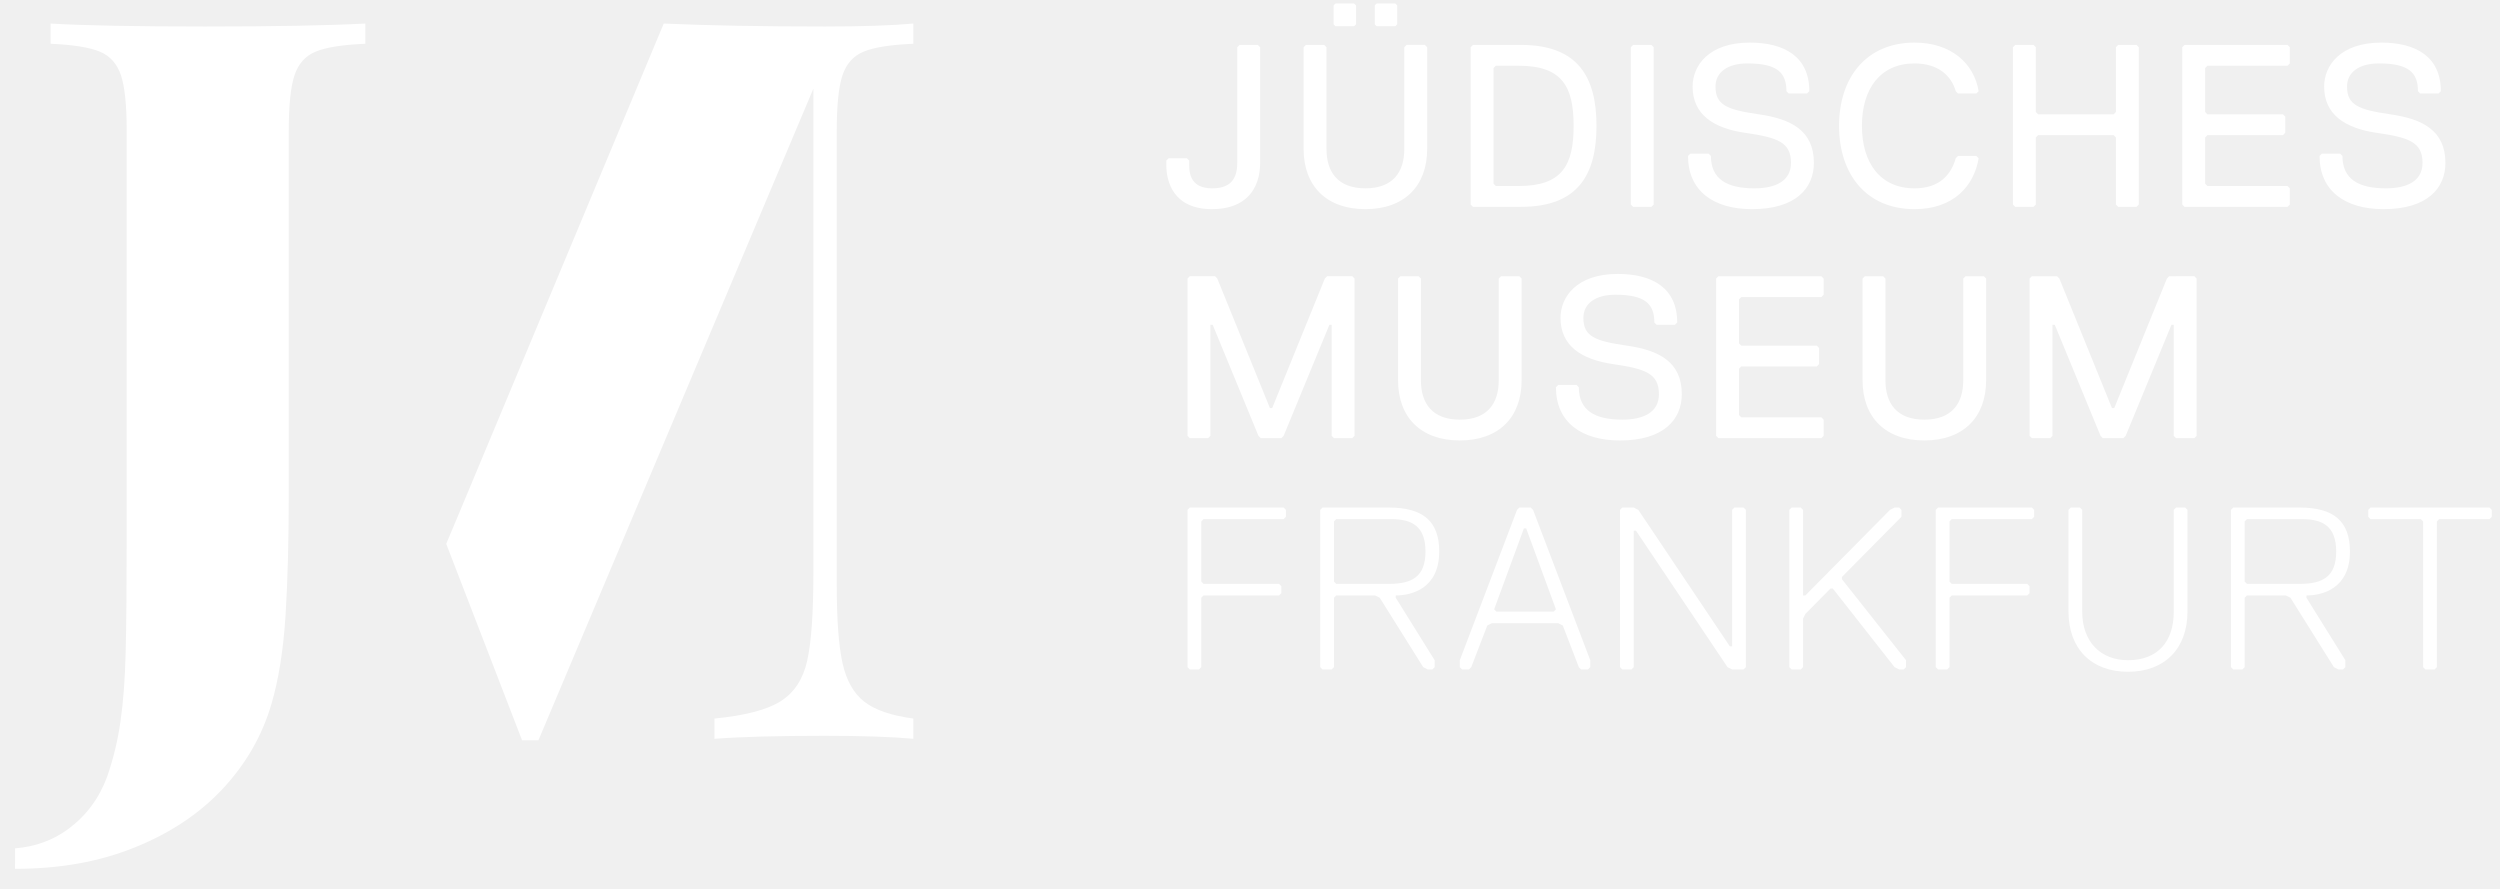
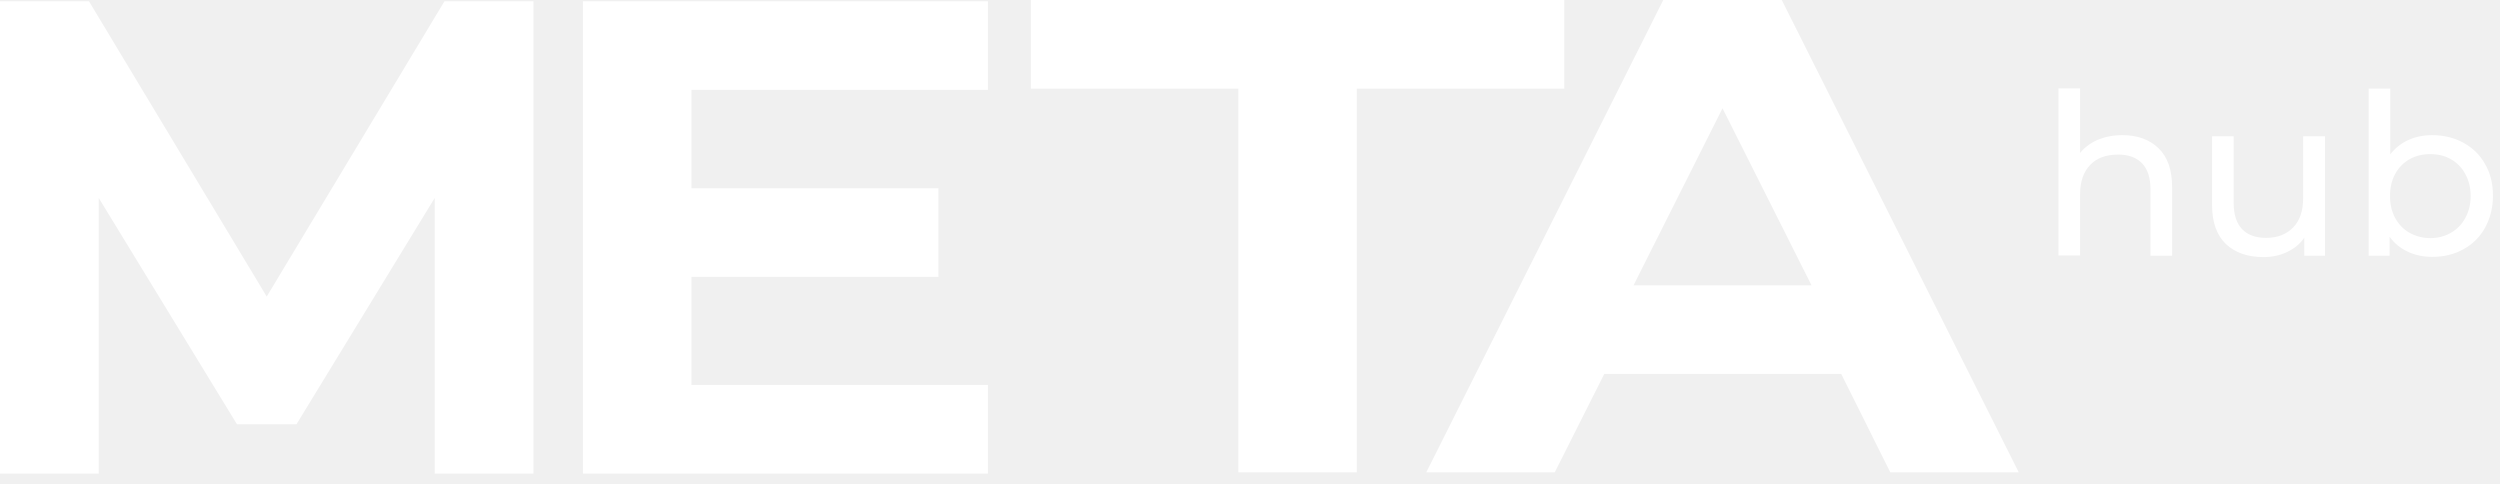
- <svg xmlns="http://www.w3.org/2000/svg" xmlns:xlink="http://www.w3.org/1999/xlink" viewBox="0 0 121 43">
-   <defs>
-     <path id="a" d="M.808.108h1.107v1.12H.808z" />
-     <path id="c" d="M.8.108h1.108v1.12H.8z" />
-   </defs>
-   <g fill="none" fill-rule="evenodd">
-     <path d="M32.125 1.14l-9.938 23.778-.59 1.404 3.67 9.506h.794L39.368 4.29v23.445c0 1.942-.1 3.358-.301 4.25-.2.891-.63 1.544-1.287 1.957-.658.414-1.725.693-3.201.836v.98c1.268-.097 3.048-.145 5.342-.145 1.813 0 3.24.048 4.284.144v-.979c-1.075-.143-1.87-.418-2.383-.824-.513-.406-.862-1.03-1.047-1.874-.184-.843-.276-2.093-.276-3.748V6.32c0-1.226.092-2.117.276-2.674.185-.557.526-.939 1.023-1.146.497-.207 1.3-.335 2.407-.382V1.14c-1.043.095-2.471.143-4.284.143-3.047 0-5.646-.048-7.796-.143M2.45 1.14v.978c1.09.047 1.885.175 2.382.382.497.207.838.59 1.023 1.146.184.557.277 1.448.277 2.674v19.458c0 2.563-.016 4.493-.05 5.79-.031 1.298-.115 2.415-.252 3.354a14.2 14.2 0 0 1-.637 2.65c-.385 1.051-1.011 1.9-1.877 2.543-.74.55-1.601.865-2.586.946l-.003.99c2.165 0 4.053-.336 5.777-1.029 1.725-.692 3.149-1.639 4.272-2.84 1.122-1.203 1.908-2.567 2.358-4.095.353-1.194.58-2.627.686-4.298.104-1.67.156-3.636.156-5.897V6.32c0-1.226.092-2.117.277-2.674.184-.557.525-.939 1.022-1.146.497-.207 1.3-.335 2.406-.382V1.14c-1.828.095-4.411.143-7.748.143-3.384 0-5.88-.048-7.483-.143M72.287 3.294l.11-.112h1.108c2.104 0 2.658 1.008 2.658 2.911s-.554 2.91-2.658 2.91h-1.108l-.11-.111V3.294zm1.33 6.717c2.768 0 3.653-1.567 3.653-3.918s-.885-3.919-3.654-3.919H71.29l-.11.113v7.612l.11.112h2.326z" fill="#FFF" />
-     <g transform="translate(63.727 .052)">
-       <mask id="b" fill="#fff">
-         <use xlink:href="#a" />
-       </mask>
-       <path fill="#FFF" mask="url(#b)" d="M1.805 1.227l.11-.112V.22l-.11-.113H.918L.808.22v.895l.11.112z" />
-     </g>
-     <path d="M68.773 13.482l-.11-.112h-.886l-.111.112v4.926c0 1.791 1.107 2.91 2.99 2.91 1.883 0 2.99-1.119 2.99-2.91v-4.926l-.11-.112h-.886l-.111.112v4.926c0 1.119-.554 1.903-1.883 1.903-1.33 0-1.883-.784-1.883-1.903v-4.926zM110.717 10.011l.11-.112v-.784l-.11-.112h-3.877l-.11-.112V6.652l.11-.112h3.655l.111-.112v-.783l-.111-.112h-3.655l-.11-.112V3.294l.11-.112h3.877l.11-.112v-.784l-.11-.112h-4.984l-.111.112V9.9l.111.112zM66.085 10.123c1.883 0 2.99-1.12 2.99-2.91V2.286l-.11-.113h-.887l-.11.113v4.925c0 1.12-.554 1.904-1.883 1.904s-1.883-.784-1.883-1.904V2.287l-.11-.113h-.887l-.11.113v4.925c0 1.791 1.107 2.911 2.99 2.911M92.664 10.123c1.883 0 2.88-1.12 3.102-2.463l-.112-.112h-.886l-.11.112c-.222.784-.775 1.456-1.994 1.456-1.66 0-2.547-1.232-2.547-3.023 0-1.79.886-3.023 2.547-3.023 1.107 0 1.772.56 1.994 1.344l.11.111h.886l.112-.11c-.222-1.345-1.33-2.353-3.102-2.353-2.325 0-3.654 1.68-3.654 4.031s1.33 4.03 3.654 4.03M98.423 10.011l.111-.112V6.652l.111-.112h3.655l.11.112V9.9l.111.112h.886l.111-.112V2.286l-.111-.112h-.886l-.111.112v3.135l-.11.112h-3.655l-.111-.112V2.286l-.111-.112h-.886l-.11.112V9.9l.11.112zM115.368 10.123c2.104 0 2.99-1.007 2.99-2.239 0-1.567-1.108-2.127-2.658-2.35-1.55-.225-2.104-.449-2.104-1.344 0-.672.553-1.12 1.55-1.12 1.44 0 1.883.448 1.883 1.344l.11.111h.886l.112-.11c0-1.68-1.219-2.353-2.88-2.353-1.993 0-2.769 1.12-2.769 2.128 0 1.343.997 2.015 2.547 2.24 1.551.222 2.215.446 2.215 1.454 0 .896-.775 1.232-1.772 1.232-1.329 0-2.104-.448-2.104-1.568l-.11-.112h-.886l-.112.112c0 1.68 1.22 2.575 3.102 2.575M84.801 10.123c2.104 0 2.991-1.007 2.991-2.239 0-1.567-1.108-2.127-2.658-2.35-1.551-.225-2.104-.449-2.104-1.344 0-.672.553-1.12 1.55-1.12 1.44 0 1.883.448 1.883 1.344l.11.111h.886l.112-.11c0-1.68-1.219-2.353-2.88-2.353-1.994 0-2.769 1.12-2.769 2.128 0 1.343.996 2.015 2.547 2.24 1.551.222 2.215.446 2.215 1.454 0 .896-.775 1.232-1.772 1.232-1.329 0-2.104-.448-2.104-1.568l-.111-.112h-.886l-.111.112c0 1.68 1.218 2.575 3.101 2.575M83.06 13.482v7.612l.11.113h4.984l.11-.113v-.783l-.11-.112h-3.876l-.111-.112v-2.239l.11-.112h3.656l.11-.112v-.784l-.11-.111h-3.655l-.111-.113v-2.127l.11-.111h3.877l.11-.112v-.784l-.11-.112H83.17zM79.929 10.011l.11-.112V2.286l-.11-.112h-.887l-.11.112V9.9l.11.112zM75.529 15.385c0 1.344.997 2.015 2.548 2.239 1.55.224 2.215.448 2.215 1.455 0 .896-.776 1.232-1.773 1.232-1.33 0-2.104-.448-2.104-1.567l-.111-.112h-.885l-.112.112c0 1.679 1.219 2.575 3.102 2.575 2.103 0 2.99-1.008 2.99-2.24 0-1.567-1.107-2.127-2.658-2.35-1.551-.224-2.105-.448-2.105-1.344 0-.672.554-1.12 1.55-1.12 1.44 0 1.884.448 1.884 1.344l.11.112h.887l.11-.112c0-1.68-1.217-2.351-2.88-2.351-1.993 0-2.768 1.12-2.768 2.127" fill="#FFF" />
-     <g transform="translate(65.727 .052)">
-       <mask id="d" fill="#fff">
-         <use xlink:href="#c" />
-       </mask>
-       <path fill="#FFF" mask="url(#d)" d="M1.798 1.227l.11-.112V.22l-.11-.113H.912L.8.22v.895l.11.112z" />
-     </g>
-     <path d="M96.128 18.408v-4.926l-.11-.112h-.887l-.11.112v4.926c0 1.12-.555 1.903-1.883 1.903-1.329 0-1.883-.783-1.883-1.903v-4.926l-.11-.112h-.887l-.11.112v4.926c0 1.79 1.107 2.91 2.99 2.91 1.882 0 2.99-1.12 2.99-2.91M105.32 24.565l-.11.112v4.926c0 1.455-.776 2.351-2.215 2.351-1.33 0-2.216-.896-2.216-2.351v-4.926l-.11-.112h-.444l-.11.112v4.926c0 1.792 1.107 2.911 2.88 2.911 1.77 0 2.879-1.119 2.879-2.911v-4.926l-.111-.112h-.443zM93.802 24.565l-.111.112v7.613l.11.112h.443l.112-.112v-3.359l.11-.112h3.655l.11-.111v-.337l-.11-.111h-3.655l-.11-.112v-2.911l.11-.112h3.877l.11-.112v-.336l-.11-.112zM60.99 7.884V2.286l-.11-.112h-.887l-.11.112v5.598c0 .896-.443 1.231-1.219 1.231-.997 0-1.107-.67-1.107-1.119v-.224l-.11-.112h-.887l-.11.112v.224c0 .784.332 2.127 2.214 2.127 1.661 0 2.326-1.008 2.326-2.239M111.3 28.26h-2.547l-.111-.112v-2.911l.111-.112h2.657c.997 0 1.662.336 1.662 1.568 0 1.23-.665 1.567-1.772 1.567m2.437-1.567c0-1.456-.776-2.128-2.437-2.128h-3.212l-.11.112v7.613l.11.112h.443l.111-.112v-3.36l.111-.11h1.882l.222.11 2.104 3.36.222.112h.221l.111-.112v-.336l-1.883-3.023v-.111c.775 0 2.105-.336 2.105-2.127M120.492 24.565h-5.759l-.11.112v.336l.11.112h2.437l.11.112v7.053l.11.112h.444l.111-.112v-7.053l.11-.112h2.437l.11-.112v-.336zM104.988 13.37l-.11.112-2.548 6.269h-.111l-2.546-6.27-.112-.111h-1.218l-.111.112v7.613l.11.112h.887l.11-.112V15.72h.112l2.215 5.374.11.112h.997l.11-.112 2.216-5.374h.11v5.374l.112.112h.886l.11-.112v-7.613l-.11-.112zM67.222 28.26h-2.547l-.11-.112v-2.911l.11-.112h2.658c.996 0 1.66.336 1.66 1.568 0 1.23-.664 1.567-1.771 1.567m2.437-1.567c0-1.456-.775-2.128-2.437-2.128H64.01l-.111.112v7.613l.11.112h.443l.112-.112v-3.36l.11-.11h1.883l.222.11 2.104 3.36.22.112h.222l.112-.112v-.336l-1.883-3.023v-.111c.774 0 2.104-.336 2.104-2.127M57.587 24.565l-.11.112v7.613l.11.112h.443l.111-.112v-3.359l.111-.112h3.654l.111-.111v-.337l-.11-.111h-3.655l-.11-.112v-2.911l.11-.112h3.876l.11-.112v-.336l-.11-.112zM58.473 21.207l.11-.112V15.72h.111l2.215 5.374.111.112h.996l.112-.112 2.215-5.374h.11v5.374l.111.112h.886l.11-.112v-7.613l-.11-.112h-1.218l-.11.112-2.548 6.269h-.11l-2.548-6.27-.11-.111h-1.219l-.11.112v7.613l.11.112zM83.946 24.565l-.111.112v6.605h-.111l-4.43-6.605-.221-.112h-.554l-.11.112v7.613l.11.112h.443l.11-.112v-6.605h.11l4.43 6.605.223.112h.553l.112-.112v-7.613l-.112-.112zM75.197 29.603h-2.77l-.11-.112 1.44-3.918h.11l1.44 3.918-.11.112zm-1.108-5.038h-.553l-.111.112-2.77 7.277v.336l.11.112h.334l.11-.112.776-2.016.222-.11h3.212l.22.11.776 2.016.11.112h.333l.11-.112v-.336L74.2 24.677l-.111-.112zM89.15 27.924l2.88-2.911v-.336l-.11-.112h-.222l-.221.112-4.098 4.143h-.111v-4.143l-.111-.112h-.443l-.111.112v7.613l.11.112h.444l.11-.112v-2.351l.112-.224 1.218-1.231h.11l2.99 3.806.223.112h.22l.112-.112v-.336l-3.101-3.918z" fill="#FFF" />
-   </g>
+ <svg xmlns="http://www.w3.org/2000/svg" preserveAspectRatio="xMinYMid meet" class="logo__svg" viewBox="0 0 238 46" fill="#fff">
+   <path d="M50.785 45.085V0.121H42.313L25.392 28.232L8.471 0.121H0V45.085H9.4V18.847L22.561 40.392H28.224L41.384 18.847V45.085H50.785Z" />
+   <path d="M65.826 36.646V26.358H89.338V17.921H65.826V8.558H94.049V0.12H55.496V45.084H94.049V36.646H65.826Z" />
+   <path d="M155.512 27.163L163.984 10.31L172.455 27.163H155.512ZM179.954 44.964H192.185L169.624 0H158.343L135.782 44.964H148.014L152.725 35.601H175.286L179.954 44.964Z" />
+   <path d="M117.888 44.964H129.169V8.438H148.921V0H98.136V8.438H117.888V44.964Z" />
+   <path d="M231.358 22.669C230.65 22.669 229.986 22.492 229.389 22.162C228.792 21.831 228.349 21.347 228.018 20.752C227.686 20.135 227.531 19.452 227.531 18.659C227.531 17.866 227.686 17.183 228.018 16.566C228.349 15.949 228.814 15.487 229.389 15.156C229.986 14.826 230.628 14.672 231.358 14.672C232.087 14.672 232.751 14.826 233.326 15.156C233.901 15.487 234.366 15.949 234.697 16.566C235.029 17.183 235.206 17.866 235.206 18.659C235.206 19.452 235.029 20.135 234.697 20.752C234.366 21.369 233.901 21.831 233.326 22.162C232.751 22.492 232.087 22.669 231.358 22.669ZM231.534 12.865C230.716 12.865 229.964 13.019 229.278 13.328C228.593 13.636 228.018 14.099 227.553 14.694V8.437H225.496V24.343H227.487V22.536C227.951 23.175 228.526 23.638 229.234 23.968C229.942 24.299 230.716 24.453 231.557 24.453C232.663 24.453 233.658 24.211 234.52 23.726C235.405 23.241 236.091 22.558 236.578 21.677C237.064 20.796 237.33 19.783 237.33 18.637C237.33 17.491 237.086 16.478 236.578 15.619C236.091 14.738 235.405 14.077 234.52 13.592C233.636 13.107 232.64 12.865 231.534 12.865ZM219.259 12.975V18.857C219.259 20.069 218.949 20.994 218.307 21.655C217.666 22.316 216.803 22.646 215.72 22.646C214.724 22.646 213.972 22.36 213.441 21.809C212.91 21.237 212.645 20.421 212.645 19.32V12.975H210.588V19.518C210.588 21.148 211.03 22.382 211.893 23.219C212.778 24.056 213.972 24.475 215.498 24.475C216.295 24.475 217.047 24.321 217.732 23.99C218.418 23.66 218.971 23.219 219.369 22.625V24.343H221.338V12.975H219.259ZM202.05 12.865C201.188 12.865 200.413 13.019 199.706 13.306C199.02 13.614 198.445 14.033 198.025 14.561V8.415H195.967V24.321H198.025V18.483C198.025 17.271 198.356 16.346 198.998 15.685C199.639 15.024 200.524 14.716 201.652 14.716C202.647 14.716 203.399 15.002 203.93 15.553C204.461 16.104 204.727 16.941 204.727 18.042V24.343H206.784V17.8C206.784 16.192 206.363 14.958 205.501 14.121C204.638 13.284 203.488 12.865 202.05 12.865Z" />
</svg>
